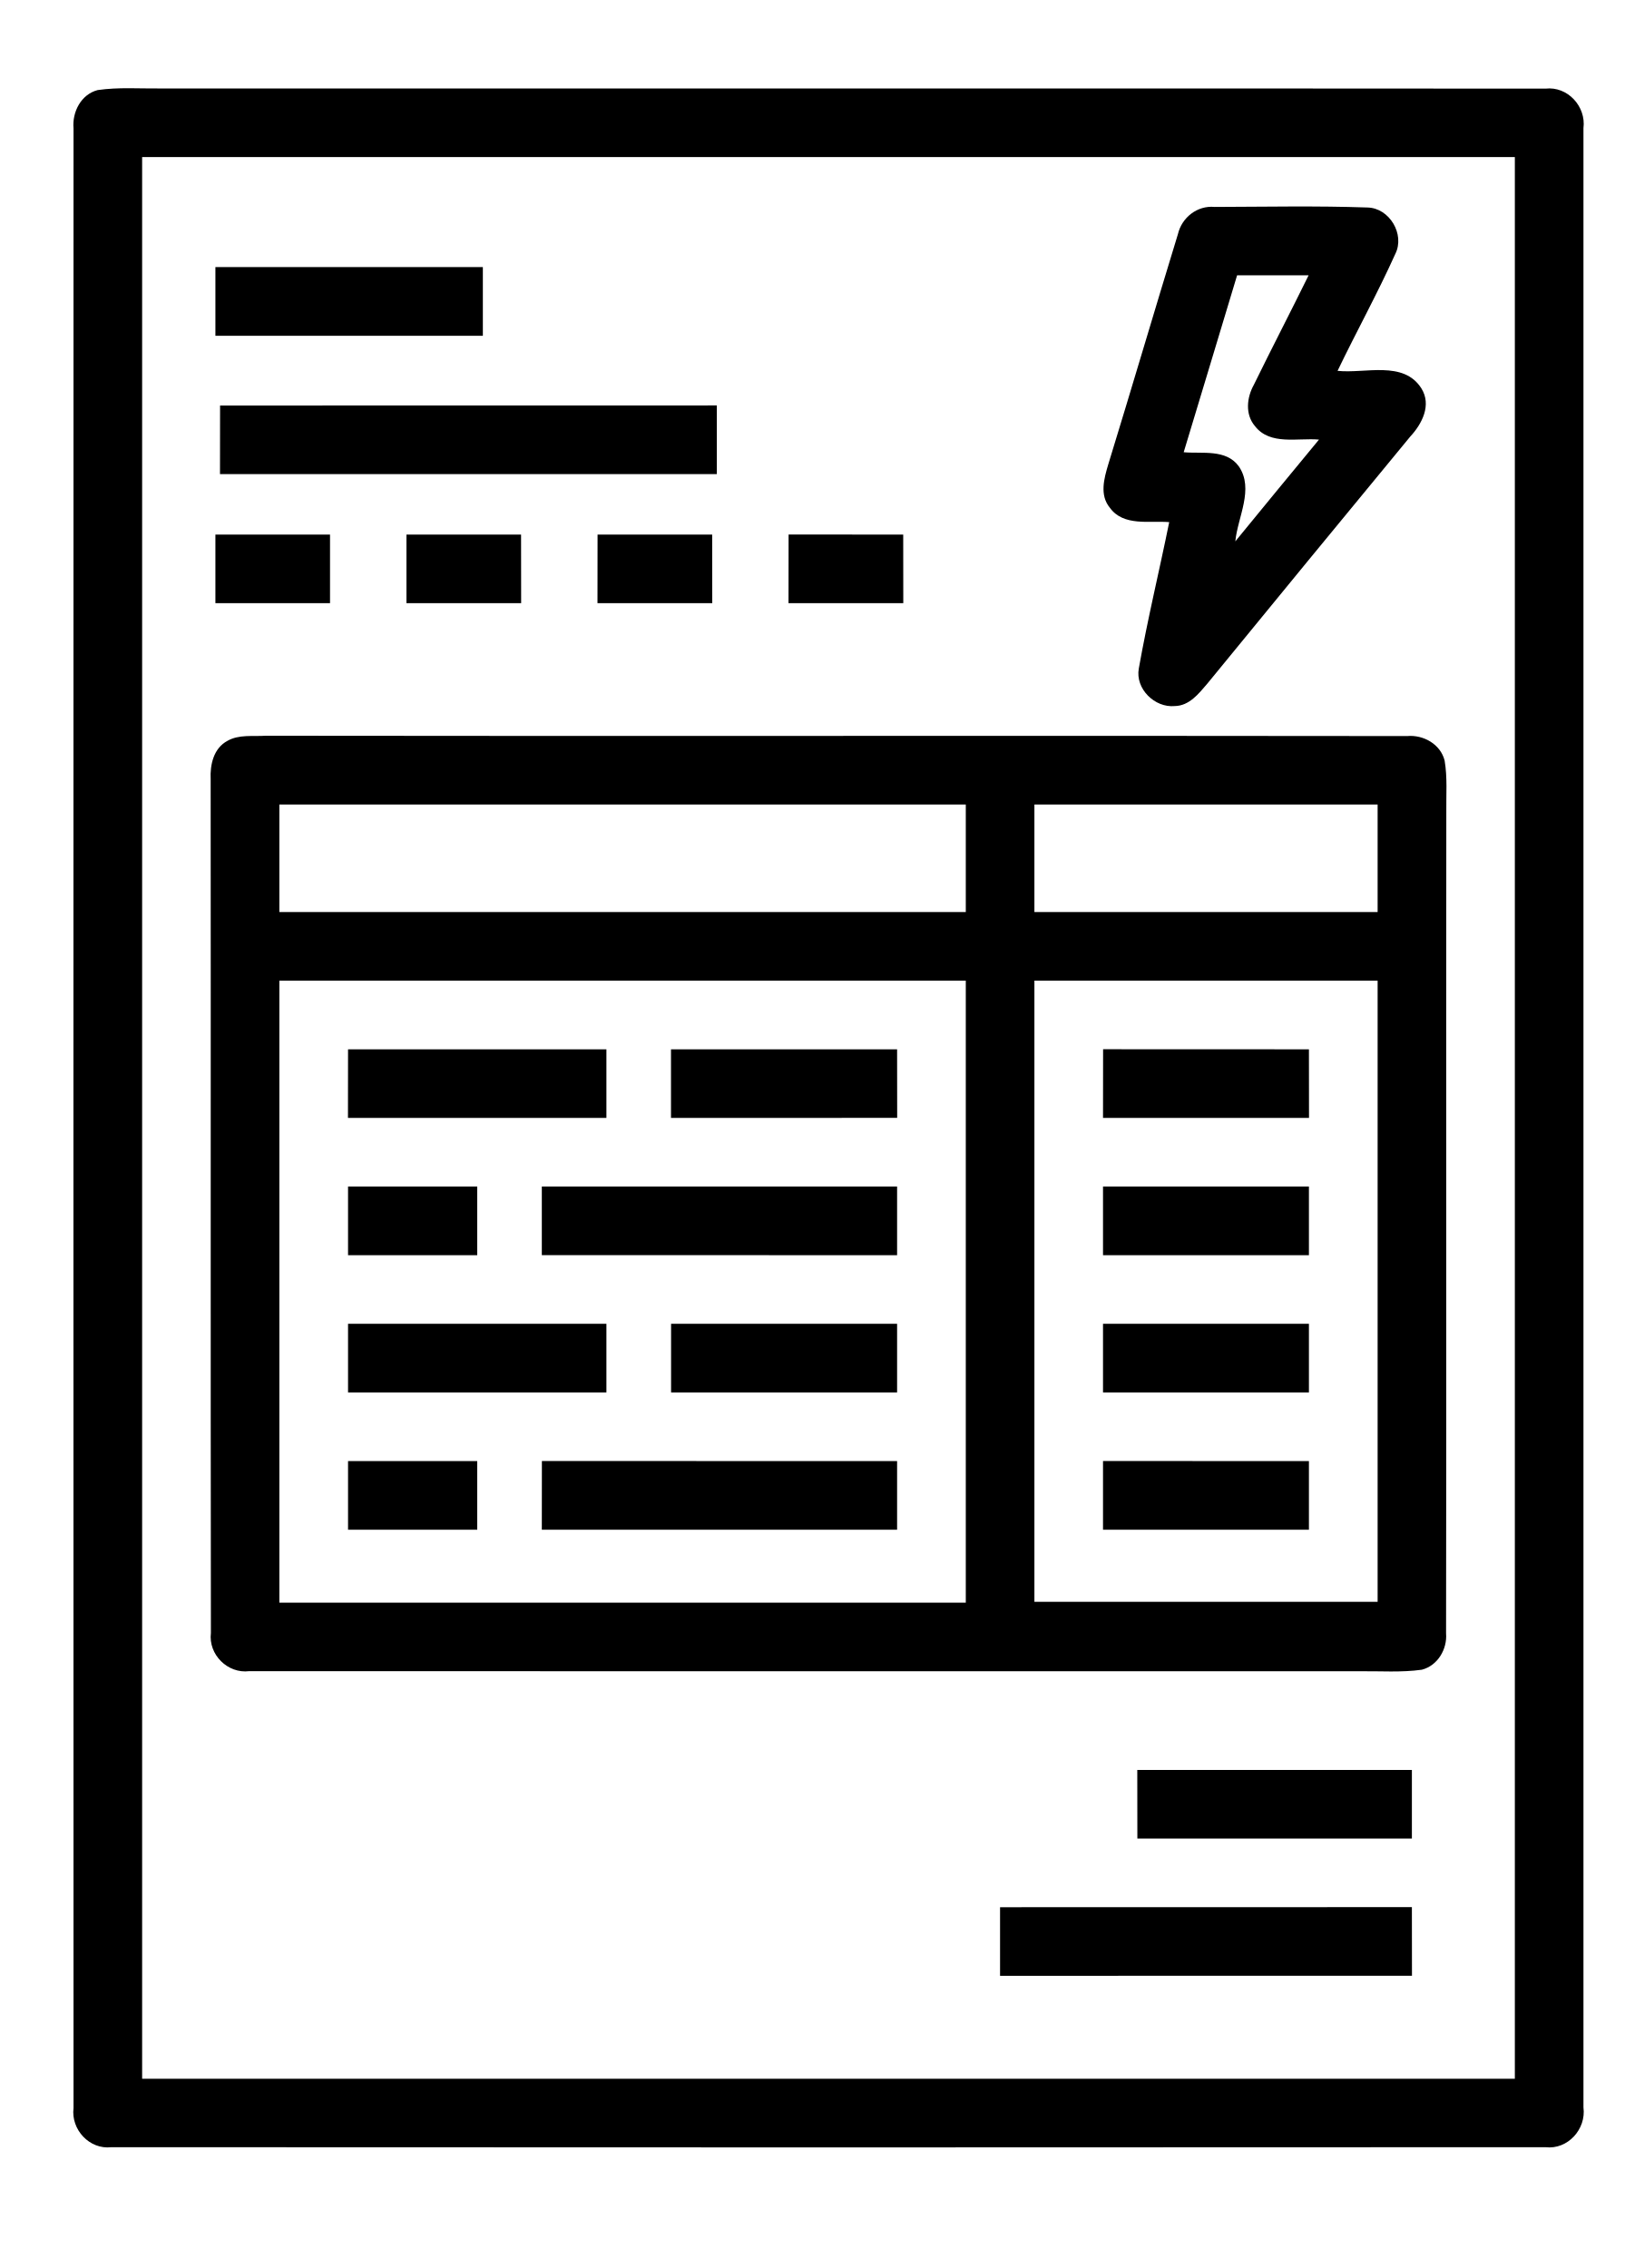
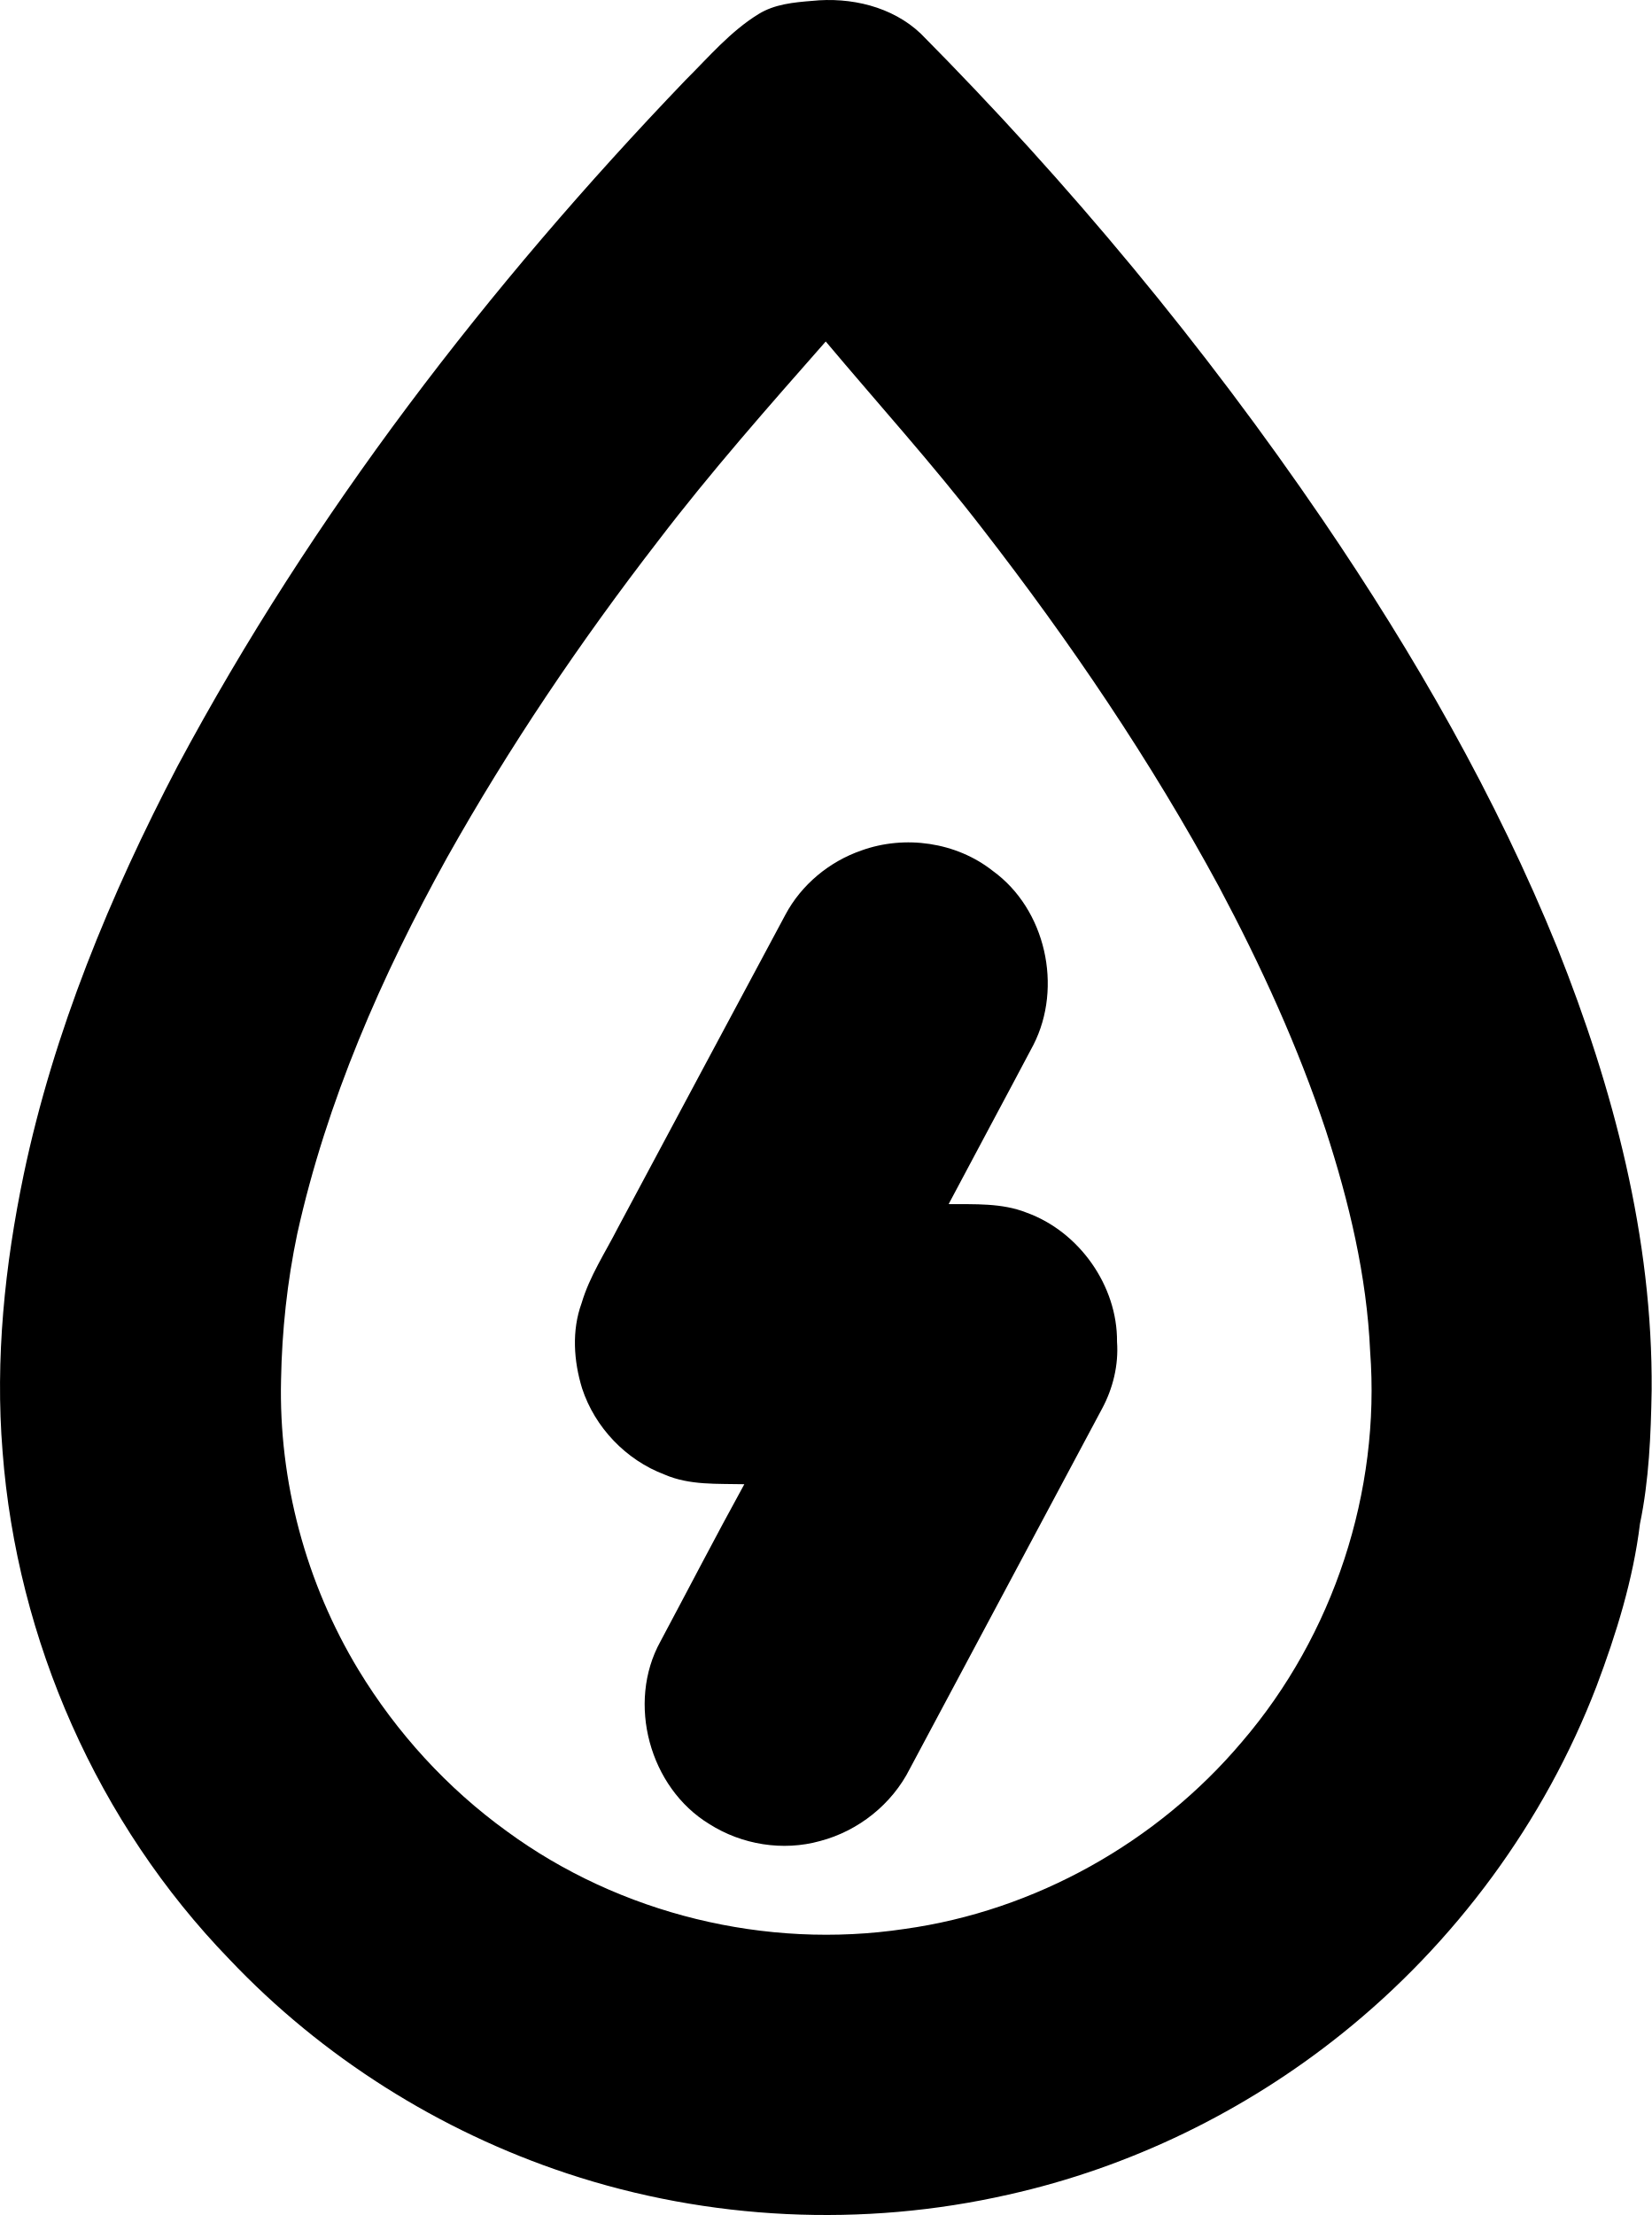
- <svg xmlns="http://www.w3.org/2000/svg" width="202pt" height="282pt" viewBox="0 0 202 282" version="1.1">
-   <g id="#f8fafbff">
- </g>
-   <g id="#000000ff">
-     <path fill="#000000" opacity="1.00" d=" M 12.14 11.20 C 14.74 10.82 17.38 11.03 19.99 11.00 C 77.37 11.02 134.76 10.97 192.14 11.02 C 194.89 10.70 197.21 13.24 196.86 15.94 C 196.87 97.97 196.87 180.00 196.86 262.03 C 197.22 264.73 194.91 267.31 192.14 266.98 C 132.71 267.01 73.27 267.02 13.85 266.98 C 11.12 267.30 8.81 264.79 9.14 262.11 C 9.12 180.06 9.13 98.01 9.14 15.96 C 8.96 13.93 10.07 11.74 12.14 11.20 M 17.67 19.53 C 17.67 99.18 17.67 178.82 17.67 258.47 C 74.56 258.47 131.44 258.47 188.33 258.47 C 188.33 178.82 188.33 99.18 188.33 19.53 C 131.44 19.53 74.56 19.53 17.67 19.53 Z" />
-     <path fill="#000000" opacity="1.00" d=" M 146.44 29.12 C 146.92 27.05 148.85 25.52 151.01 25.73 C 157.34 25.71 163.69 25.58 170.01 25.80 C 172.74 25.86 174.69 29.13 173.47 31.57 C 171.25 36.50 168.63 41.24 166.29 46.11 C 169.71 46.48 174.49 44.78 176.71 48.29 C 178.01 50.36 176.79 52.71 175.32 54.29 C 166.89 64.50 158.49 74.75 150.10 85.00 C 149.03 86.25 147.86 87.76 146.05 87.79 C 143.56 88.03 141.12 85.64 141.58 83.12 C 142.66 77.02 144.13 70.99 145.36 64.92 C 142.89 64.72 139.67 65.48 137.98 63.13 C 136.68 61.56 137.26 59.49 137.78 57.75 C 140.71 48.22 143.52 38.65 146.44 29.12 M 153.80 34.23 C 151.58 41.56 149.39 48.90 147.16 56.23 C 149.45 56.44 152.42 55.80 154.01 57.98 C 155.95 60.80 153.86 64.31 153.58 67.31 C 157.05 63.09 160.49 58.86 163.98 54.66 C 161.34 54.42 157.90 55.42 156.01 52.97 C 154.78 51.51 155.00 49.43 155.88 47.85 C 158.11 43.29 160.45 38.79 162.69 34.23 C 159.73 34.23 156.76 34.23 153.80 34.23 Z" />
-     <path fill="#000000" opacity="1.00" d=" M 26.78 33.21 C 37.86 33.21 48.95 33.21 60.03 33.21 C 60.03 36.06 60.03 38.90 60.03 41.75 C 48.95 41.75 37.86 41.74 26.78 41.75 C 26.78 38.90 26.78 36.06 26.78 33.21 Z" />
-     <path fill="#000000" opacity="1.00" d=" M 27.36 50.42 C 47.94 50.41 68.53 50.42 89.12 50.41 C 89.11 53.26 89.12 56.10 89.12 58.95 C 68.53 58.95 47.94 58.95 27.35 58.95 C 27.35 56.10 27.36 53.26 27.36 50.42 Z" />
-     <path fill="#000000" opacity="1.00" d=" M 26.78 66.47 C 31.53 66.47 36.28 66.47 41.03 66.47 C 41.03 69.31 41.03 72.16 41.03 75.00 C 36.28 75.00 31.53 75.00 26.78 75.00 C 26.78 72.16 26.78 69.31 26.78 66.47 Z" />
-     <path fill="#000000" opacity="1.00" d=" M 50.53 66.47 C 55.28 66.47 60.03 66.47 64.78 66.47 C 64.78 69.31 64.79 72.15 64.79 75.00 C 60.03 75.00 55.28 75.00 50.53 75.00 C 50.53 72.16 50.53 69.31 50.53 66.47 Z" />
-     <path fill="#000000" opacity="1.00" d=" M 74.29 66.47 C 79.04 66.47 83.79 66.47 88.54 66.47 C 88.54 69.31 88.54 72.15 88.55 75.00 C 83.79 75.00 79.04 75.00 74.28 75.00 C 74.29 72.15 74.29 69.31 74.29 66.47 Z" />
-     <path fill="#000000" opacity="1.00" d=" M 98.04 66.46 C 102.79 66.47 107.54 66.46 112.29 66.47 C 112.29 69.31 112.29 72.16 112.30 75.00 C 107.54 75.00 102.79 75.00 98.03 75.00 C 98.03 72.15 98.04 69.31 98.04 66.46 Z" />
-     <path fill="#000000" opacity="1.00" d=" M 28.27 92.12 C 29.71 91.29 31.46 91.59 33.04 91.48 C 80.34 91.55 127.65 91.45 174.95 91.52 C 176.96 91.34 179.09 92.53 179.60 94.57 C 179.96 96.68 179.78 98.84 179.81 100.98 C 179.77 135.01 179.84 169.05 179.78 203.09 C 179.94 205.05 178.74 207.10 176.77 207.61 C 174.21 207.97 171.61 207.77 169.03 207.80 C 123.02 207.79 77.00 207.82 30.99 207.79 C 28.31 208.13 25.89 205.73 26.22 203.04 C 26.17 167.66 26.22 132.27 26.19 96.89 C 26.10 95.09 26.55 93.04 28.27 92.12 M 34.73 100.03 C 34.73 104.49 34.73 108.94 34.73 113.40 C 63.18 113.40 91.62 113.40 120.07 113.40 C 120.07 108.94 120.07 104.49 120.07 100.03 C 91.62 100.03 63.18 100.03 34.73 100.03 M 128.60 100.03 C 128.60 104.49 128.60 108.94 128.60 113.40 C 142.82 113.40 157.05 113.40 171.27 113.40 C 171.27 108.94 171.27 104.49 171.27 100.03 C 157.04 100.03 142.82 100.03 128.60 100.03 M 34.73 121.93 C 34.73 147.71 34.73 173.49 34.73 199.27 C 63.18 199.27 91.62 199.27 120.07 199.27 C 120.07 173.49 120.07 147.71 120.07 121.93 C 91.62 121.93 63.18 121.93 34.73 121.93 M 128.60 121.93 C 128.60 147.68 128.60 173.42 128.60 199.17 C 142.82 199.17 157.04 199.17 171.27 199.17 C 171.27 173.42 171.27 147.68 171.27 121.93 C 157.04 121.93 142.82 121.93 128.60 121.93 Z" />
-     <path fill="#000000" opacity="1.00" d=" M 43.27 130.47 C 53.98 130.47 64.68 130.46 75.39 130.47 C 75.39 133.31 75.39 136.15 75.39 139.00 C 64.68 139.00 53.97 139.00 43.26 139.00 C 43.27 136.15 43.27 133.31 43.27 130.47 Z" />
-     <path fill="#000000" opacity="1.00" d=" M 83.42 130.47 C 92.79 130.47 102.16 130.47 111.53 130.47 C 111.53 133.31 111.53 136.15 111.54 138.99 C 102.17 139.01 92.79 139.00 83.42 139.00 C 83.42 136.15 83.43 133.31 83.42 130.47 Z" />
-     <path fill="#000000" opacity="1.00" d=" M 137.14 130.46 C 145.67 130.47 154.20 130.46 162.73 130.47 C 162.73 133.31 162.73 136.15 162.74 139.00 C 154.20 139.00 145.66 139.00 137.13 139.00 C 137.13 136.15 137.13 133.31 137.14 130.46 Z" />
-     <path fill="#000000" opacity="1.00" d=" M 43.27 156.07 C 43.27 153.22 43.27 150.37 43.27 147.53 C 48.63 147.54 53.98 147.53 59.33 147.53 C 59.33 150.38 59.33 153.22 59.33 156.07 C 53.97 156.07 48.62 156.07 43.27 156.07 Z" />
-     <path fill="#000000" opacity="1.00" d=" M 67.36 156.06 C 67.36 153.22 67.36 150.37 67.36 147.53 C 82.09 147.54 96.81 147.53 111.53 147.53 C 111.53 150.38 111.53 153.22 111.53 156.07 C 96.81 156.07 82.08 156.07 67.36 156.06 Z" />
-     <path fill="#000000" opacity="1.00" d=" M 137.13 147.53 C 145.66 147.53 154.19 147.54 162.73 147.53 C 162.73 150.37 162.73 153.22 162.73 156.07 C 154.20 156.07 145.67 156.07 137.13 156.07 C 137.13 153.22 137.13 150.38 137.13 147.53 Z" />
-     <path fill="#000000" opacity="1.00" d=" M 43.27 173.13 C 43.27 170.28 43.27 167.44 43.27 164.60 C 53.98 164.61 64.68 164.60 75.39 164.60 C 75.39 167.44 75.39 170.29 75.39 173.13 C 64.68 173.13 53.97 173.13 43.27 173.13 Z" />
-     <path fill="#000000" opacity="1.00" d=" M 83.43 173.13 C 83.42 170.29 83.42 167.44 83.43 164.60 C 92.79 164.60 102.16 164.60 111.53 164.60 C 111.53 167.44 111.53 170.29 111.53 173.13 C 102.16 173.13 92.79 173.13 83.43 173.13 Z" />
-     <path fill="#000000" opacity="1.00" d=" M 137.13 164.60 C 145.66 164.60 154.20 164.61 162.73 164.60 C 162.73 167.44 162.73 170.28 162.73 173.13 C 154.20 173.13 145.67 173.13 137.13 173.13 C 137.13 170.29 137.13 167.44 137.13 164.60 Z" />
-     <path fill="#000000" opacity="1.00" d=" M 43.27 181.67 C 48.62 181.66 53.97 181.67 59.33 181.67 C 59.33 184.51 59.33 187.35 59.33 190.20 C 53.97 190.20 48.62 190.20 43.27 190.20 C 43.27 187.35 43.27 184.51 43.27 181.67 Z" />
-     <path fill="#000000" opacity="1.00" d=" M 67.36 190.20 C 67.36 187.35 67.36 184.51 67.37 181.66 C 82.09 181.67 96.81 181.67 111.53 181.67 C 111.53 184.51 111.53 187.35 111.53 190.20 C 96.81 190.20 82.09 190.20 67.36 190.20 Z" />
-     <path fill="#000000" opacity="1.00" d=" M 137.13 181.66 C 145.67 181.67 154.20 181.66 162.73 181.67 C 162.73 184.51 162.73 187.35 162.73 190.20 C 154.20 190.20 145.67 190.20 137.13 190.20 C 137.13 187.35 137.13 184.51 137.13 181.66 Z" />
-     <path fill="#000000" opacity="1.00" d=" M 141.39 220.07 C 152.77 220.06 164.15 220.07 175.53 220.07 C 175.53 222.91 175.53 225.75 175.53 228.60 C 164.16 228.60 152.78 228.60 141.40 228.60 C 141.40 225.76 141.40 222.91 141.39 220.07 Z" />
-     <path fill="#000000" opacity="1.00" d=" M 124.33 237.14 C 141.40 237.13 158.47 237.13 175.53 237.13 C 175.53 239.97 175.53 242.81 175.54 245.66 C 158.47 245.67 141.40 245.66 124.33 245.67 C 124.33 242.82 124.33 239.98 124.33 237.14 Z" />
-   </g>
+ <svg viewBox="6.14 3.02 463.37 621.27">
+   <path d=" M 218.96 6.96 C 223.44 4.19 228.81 3.68 233.95 3.27 C 244.76 2.14 256.46 4.83 264.49 12.48 C 306.07 54.41 343.95 100.03 377.22 148.82 C 402.93 186.59 425.85 226.48 443.05 268.87 C 458.79 308.31 469.84 350.29 469.51 393.02 C 469.29 405.52 468.78 418.16 466.23 430.42 C 464.32 446.04 459.60 461.24 454.06 475.94 C 439.45 514.01 414.42 547.96 382.61 573.44 C 355.36 595.28 323.17 610.96 289.07 618.57 C 248.26 627.86 204.95 625.81 165.22 612.63 C 129.38 600.75 96.47 580.00 70.49 552.57 C 33.54 514.43 10.89 463.04 6.86 410.15 C 4.75 384.15 7.48 357.93 12.79 332.45 C 21.22 292.31 37.04 254.08 55.99 217.83 C 93.80 147.21 143.10 83.21 198.45 25.50 C 204.98 19.02 211.03 11.83 218.96 6.96 M 190.76 154.76 C 168.98 182.94 148.98 212.52 131.55 243.58 C 113.17 276.76 97.76 311.94 89.53 349.09 C 86.71 362.53 85.24 376.26 84.99 389.98 C 84.30 418.47 91.97 447.06 106.73 471.43 C 117.44 489.07 131.64 504.61 148.37 516.69 C 180.08 539.91 221.06 549.88 259.91 544.06 C 296.51 538.98 330.79 519.75 354.59 491.55 C 380.28 461.61 393.49 421.36 390.53 382.03 C 389.59 360.88 384.62 340.14 378.10 320.08 C 370.25 296.45 359.83 273.73 348.14 251.77 C 328.98 216.37 306.32 182.97 281.67 151.19 C 267.75 133.15 252.45 116.24 237.80 98.80 C 221.70 117.10 205.55 135.38 190.76 154.76 Z">
+     </path>
+   <path d=" M 247.79 241.57 C 260.00 237.16 274.42 239.20 284.66 247.29 C 299.52 258.03 304.35 279.87 296.06 296.10 C 288.18 311.01 280.17 325.85 272.28 340.75 C 279.60 340.82 287.19 340.39 294.13 343.14 C 308.91 348.46 319.67 363.68 319.52 379.38 C 319.99 385.83 318.39 392.46 315.29 398.19 C 297.33 431.84 279.37 465.49 261.39 499.13 C 256.40 509.06 246.95 516.59 236.20 519.40 C 225.78 522.31 214.26 520.43 205.15 514.64 C 188.36 504.45 181.89 480.65 191.42 463.43 C 199.27 448.73 206.93 433.92 214.96 419.32 C 207.46 419.13 199.63 419.68 192.58 416.61 C 181.77 412.54 173.05 403.41 169.45 392.45 C 167.08 384.75 166.51 376.19 169.31 368.53 C 171.54 360.98 175.94 354.36 179.49 347.40 C 195.15 318.12 210.80 288.83 226.49 259.57 C 230.97 251.16 238.80 244.68 247.79 241.57 Z">
+     </path>
</svg>
